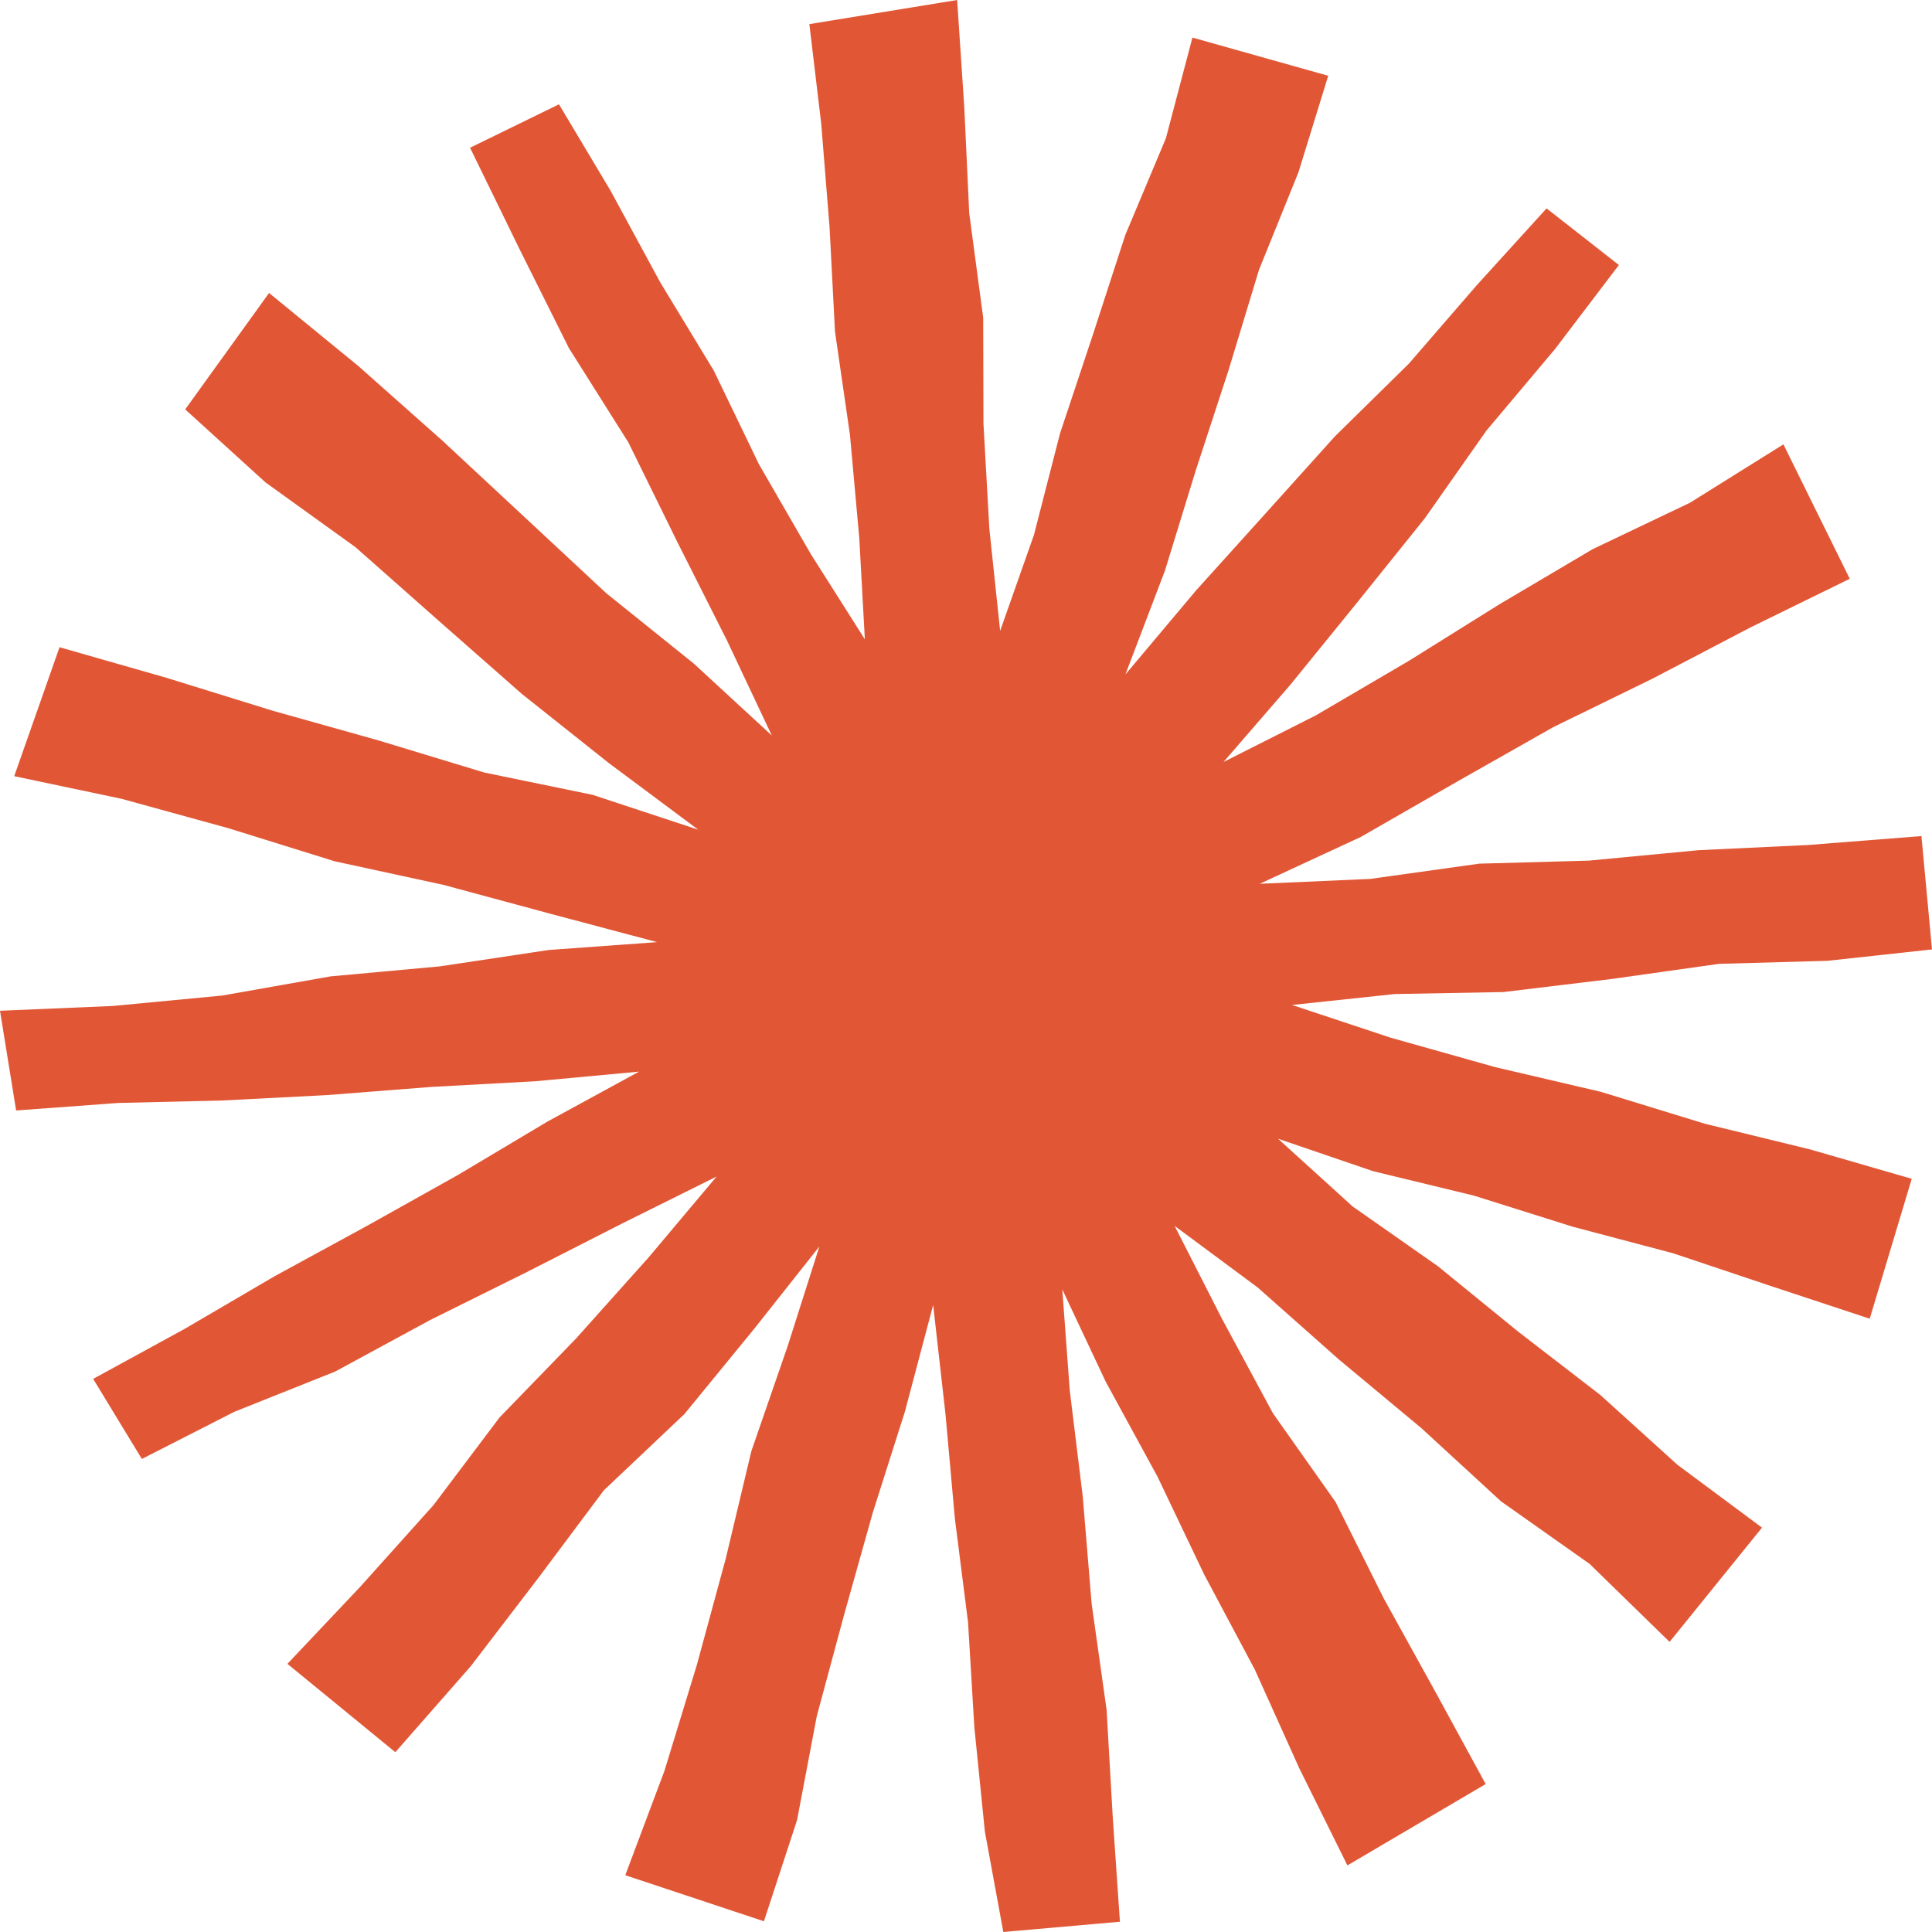
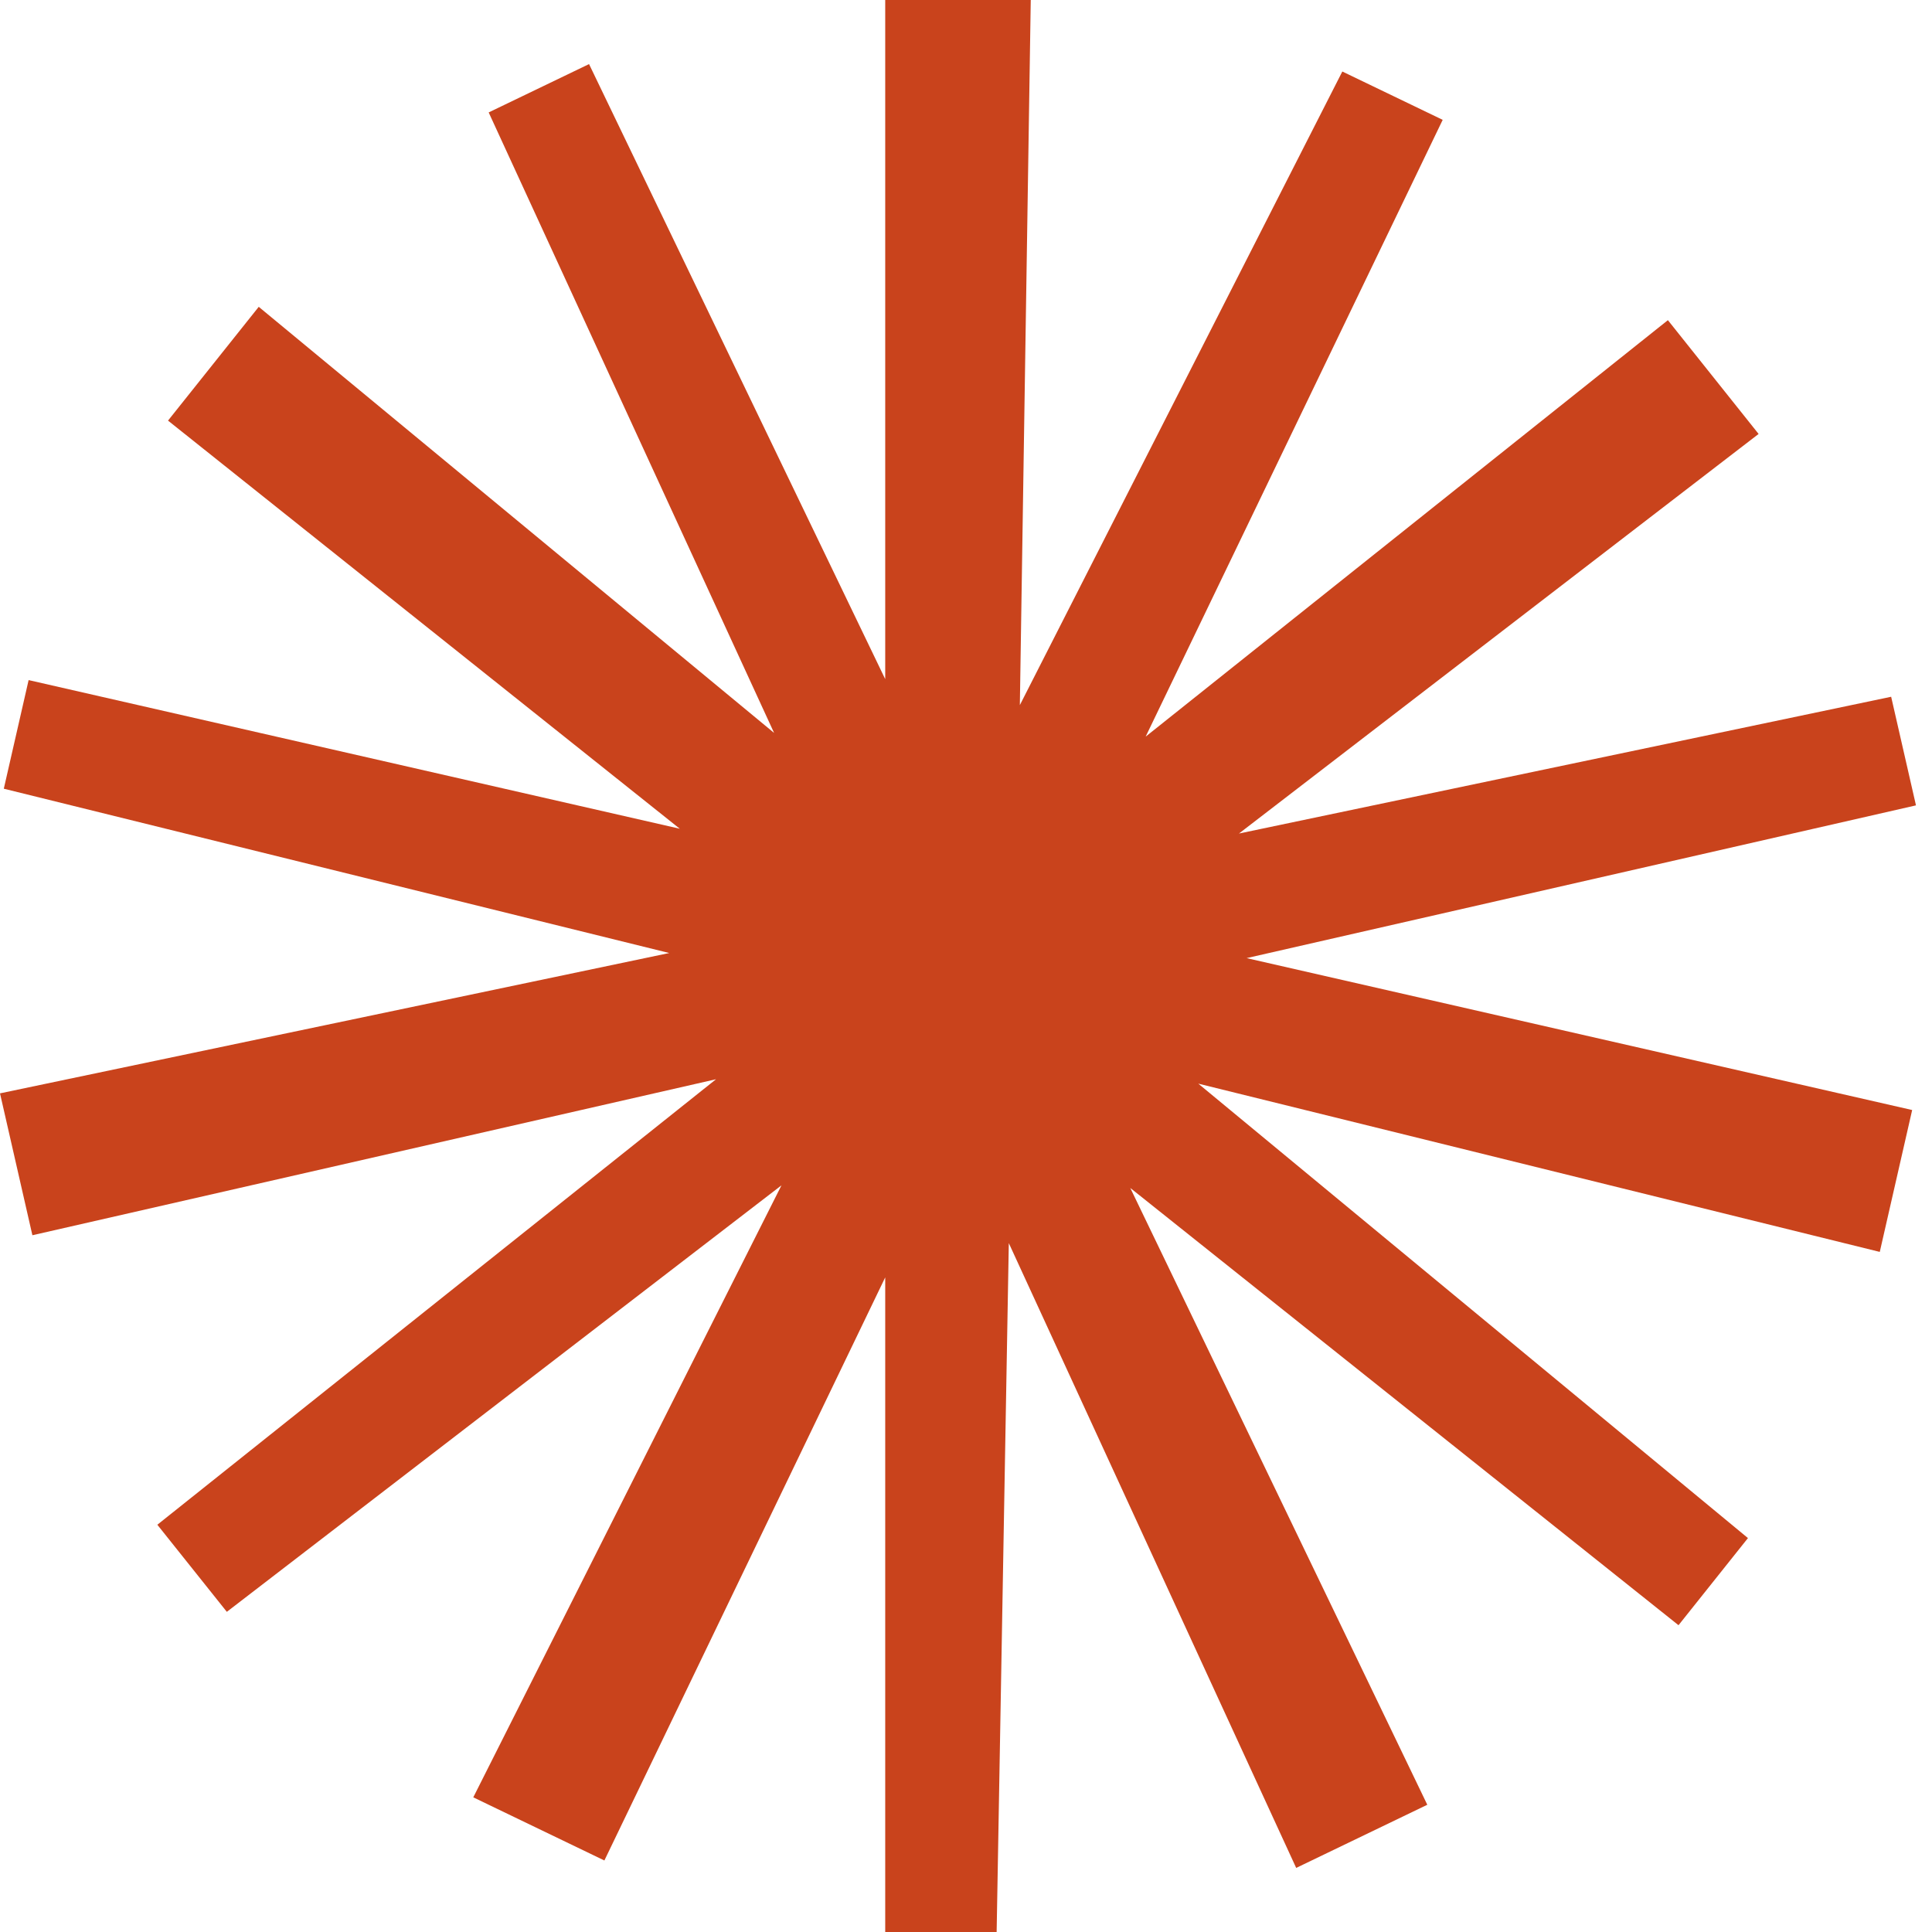
<svg xmlns="http://www.w3.org/2000/svg" width="64" height="64" viewBox="0 0 64 64" fill="none">
-   <path d="M55.308 54.389L58.369 50.605L55.568 48.523L53.016 46.213L50.294 44.114L47.63 41.943L44.807 39.965L42.337 37.722L45.482 38.796L48.829 39.608L52.1 40.637L55.423 41.516L58.682 42.608L61.937 43.684L63.329 39.049L59.967 38.077L56.472 37.224L53.034 36.169L49.527 35.349L46.062 34.373L42.801 33.291L46.206 32.929L49.803 32.863L53.382 32.431L56.943 31.929L60.541 31.828L64 31.451L63.65 27.696L59.889 27.992L56.258 28.164L52.637 28.509L49.002 28.61L45.389 29.115L41.73 29.277L45.08 27.724L48.261 25.897L51.451 24.089L54.744 22.48L57.997 20.779L61.276 19.173L59.078 14.72L55.98 16.655L52.76 18.191L49.691 20.005L46.664 21.895L43.588 23.698L40.532 25.241L42.752 22.675L44.983 19.928L47.2 17.168L49.237 14.268L51.515 11.559L53.628 8.779L51.232 6.903L48.915 9.453L46.669 12.048L44.218 14.458L41.922 17.009L39.621 19.559L37.28 22.343L38.59 18.905L39.613 15.578L40.694 12.273L41.706 8.938L43.014 5.705L43.999 2.51L39.501 1.245L38.62 4.585L37.275 7.789L36.207 11.076L35.114 14.36L34.251 17.719L33.131 20.898L32.774 17.522L32.578 14.026L32.57 10.528L32.107 7.063L31.944 3.566L31.707 0L26.811 0.799L27.205 4.106L27.481 7.541L27.66 10.984L28.155 14.398L28.465 17.831L28.649 21.177L26.861 18.357L25.142 15.38L23.647 12.28L21.865 9.342L20.226 6.318L18.517 3.455L15.571 4.894L17.209 8.251L18.847 11.534L20.813 14.651L22.433 17.946L24.085 21.223L25.567 24.364L22.982 21.981L20.085 19.652L17.365 17.119L14.645 14.588L11.866 12.121L8.913 9.705L6.135 13.562L8.797 15.982L11.777 18.127L14.53 20.562L17.288 22.988L20.164 25.275L23.13 27.485L19.636 26.331L16.043 25.591L12.54 24.528L9.017 23.539L5.517 22.454L1.972 21.44L0.471 25.712L4.021 26.46L7.57 27.437L11.085 28.531L14.686 29.312L18.241 30.272L21.766 31.209L18.171 31.47L14.571 32.012L10.949 32.344L7.361 32.979L3.739 33.324L0 33.483L0.534 36.786L3.913 36.537L7.371 36.455L10.823 36.277L14.27 36.007L17.721 35.819L21.169 35.499L18.136 37.153L15.165 38.925L12.143 40.616L9.104 42.272L6.116 44.021L3.086 45.677L4.699 48.33L7.768 46.765L11.102 45.435L14.251 43.727L17.456 42.137L20.646 40.511L23.738 38.975L21.488 41.651L19.073 44.35L16.549 46.954L14.362 49.856L11.942 52.554L9.521 55.117L13.096 58.044L15.595 55.195L17.816 52.294L20.005 49.367L22.672 46.843L24.985 44.017L27.143 41.291L26.086 44.611L24.89 48.069L24.041 51.632L23.081 55.163L22.01 58.664L20.713 62.119L25.306 63.645L26.403 60.296L27.058 56.847L27.967 53.473L28.913 50.105L29.976 46.763L30.912 43.23L31.32 46.842L31.631 50.301L32.068 53.744L32.276 57.215L32.625 60.672L33.236 64L37.099 63.66L36.861 60.191L36.658 56.643L36.162 53.124L35.868 49.577L35.437 46.058L35.19 42.715L36.628 45.77L38.344 48.917L39.886 52.15L41.569 55.311L43.041 58.578L44.635 61.794L49.215 59.099L47.582 56.104L45.847 52.965L44.244 49.757L42.168 46.817L40.467 43.662L38.912 40.61L41.663 42.65L44.339 45.023L47.088 47.312L49.724 49.735L52.657 51.806L55.309 54.391L55.308 54.389Z" fill="#E15736" />
+   <path d="M63.469 26.679L62.647 23.081L41.042 27.612L58.256 14.375L55.251 10.606L37.951 24.402L47.791 3.97L44.466 2.369L33.784 23.357L34.145 0H29.324V22.497L19.513 2.123L16.188 3.724L25.643 24.279L8.571 10.164L5.566 13.933L22.519 27.453L0.948 22.529L0.126 26.127L22.17 31.57L0 36.219L1.073 40.919L23.72 35.751L5.212 50.509L7.514 53.394L25.887 39.266L15.678 59.539L20.021 61.631L29.324 42.315V64H33.015L33.418 41.18L42.938 61.877L47.281 59.785L37.442 39.353L55.603 53.837L57.903 50.951L39.695 35.897L62.27 41.471L63.343 36.771L41.296 31.739L63.469 26.679Z" fill="#C9431C" />
</svg>
